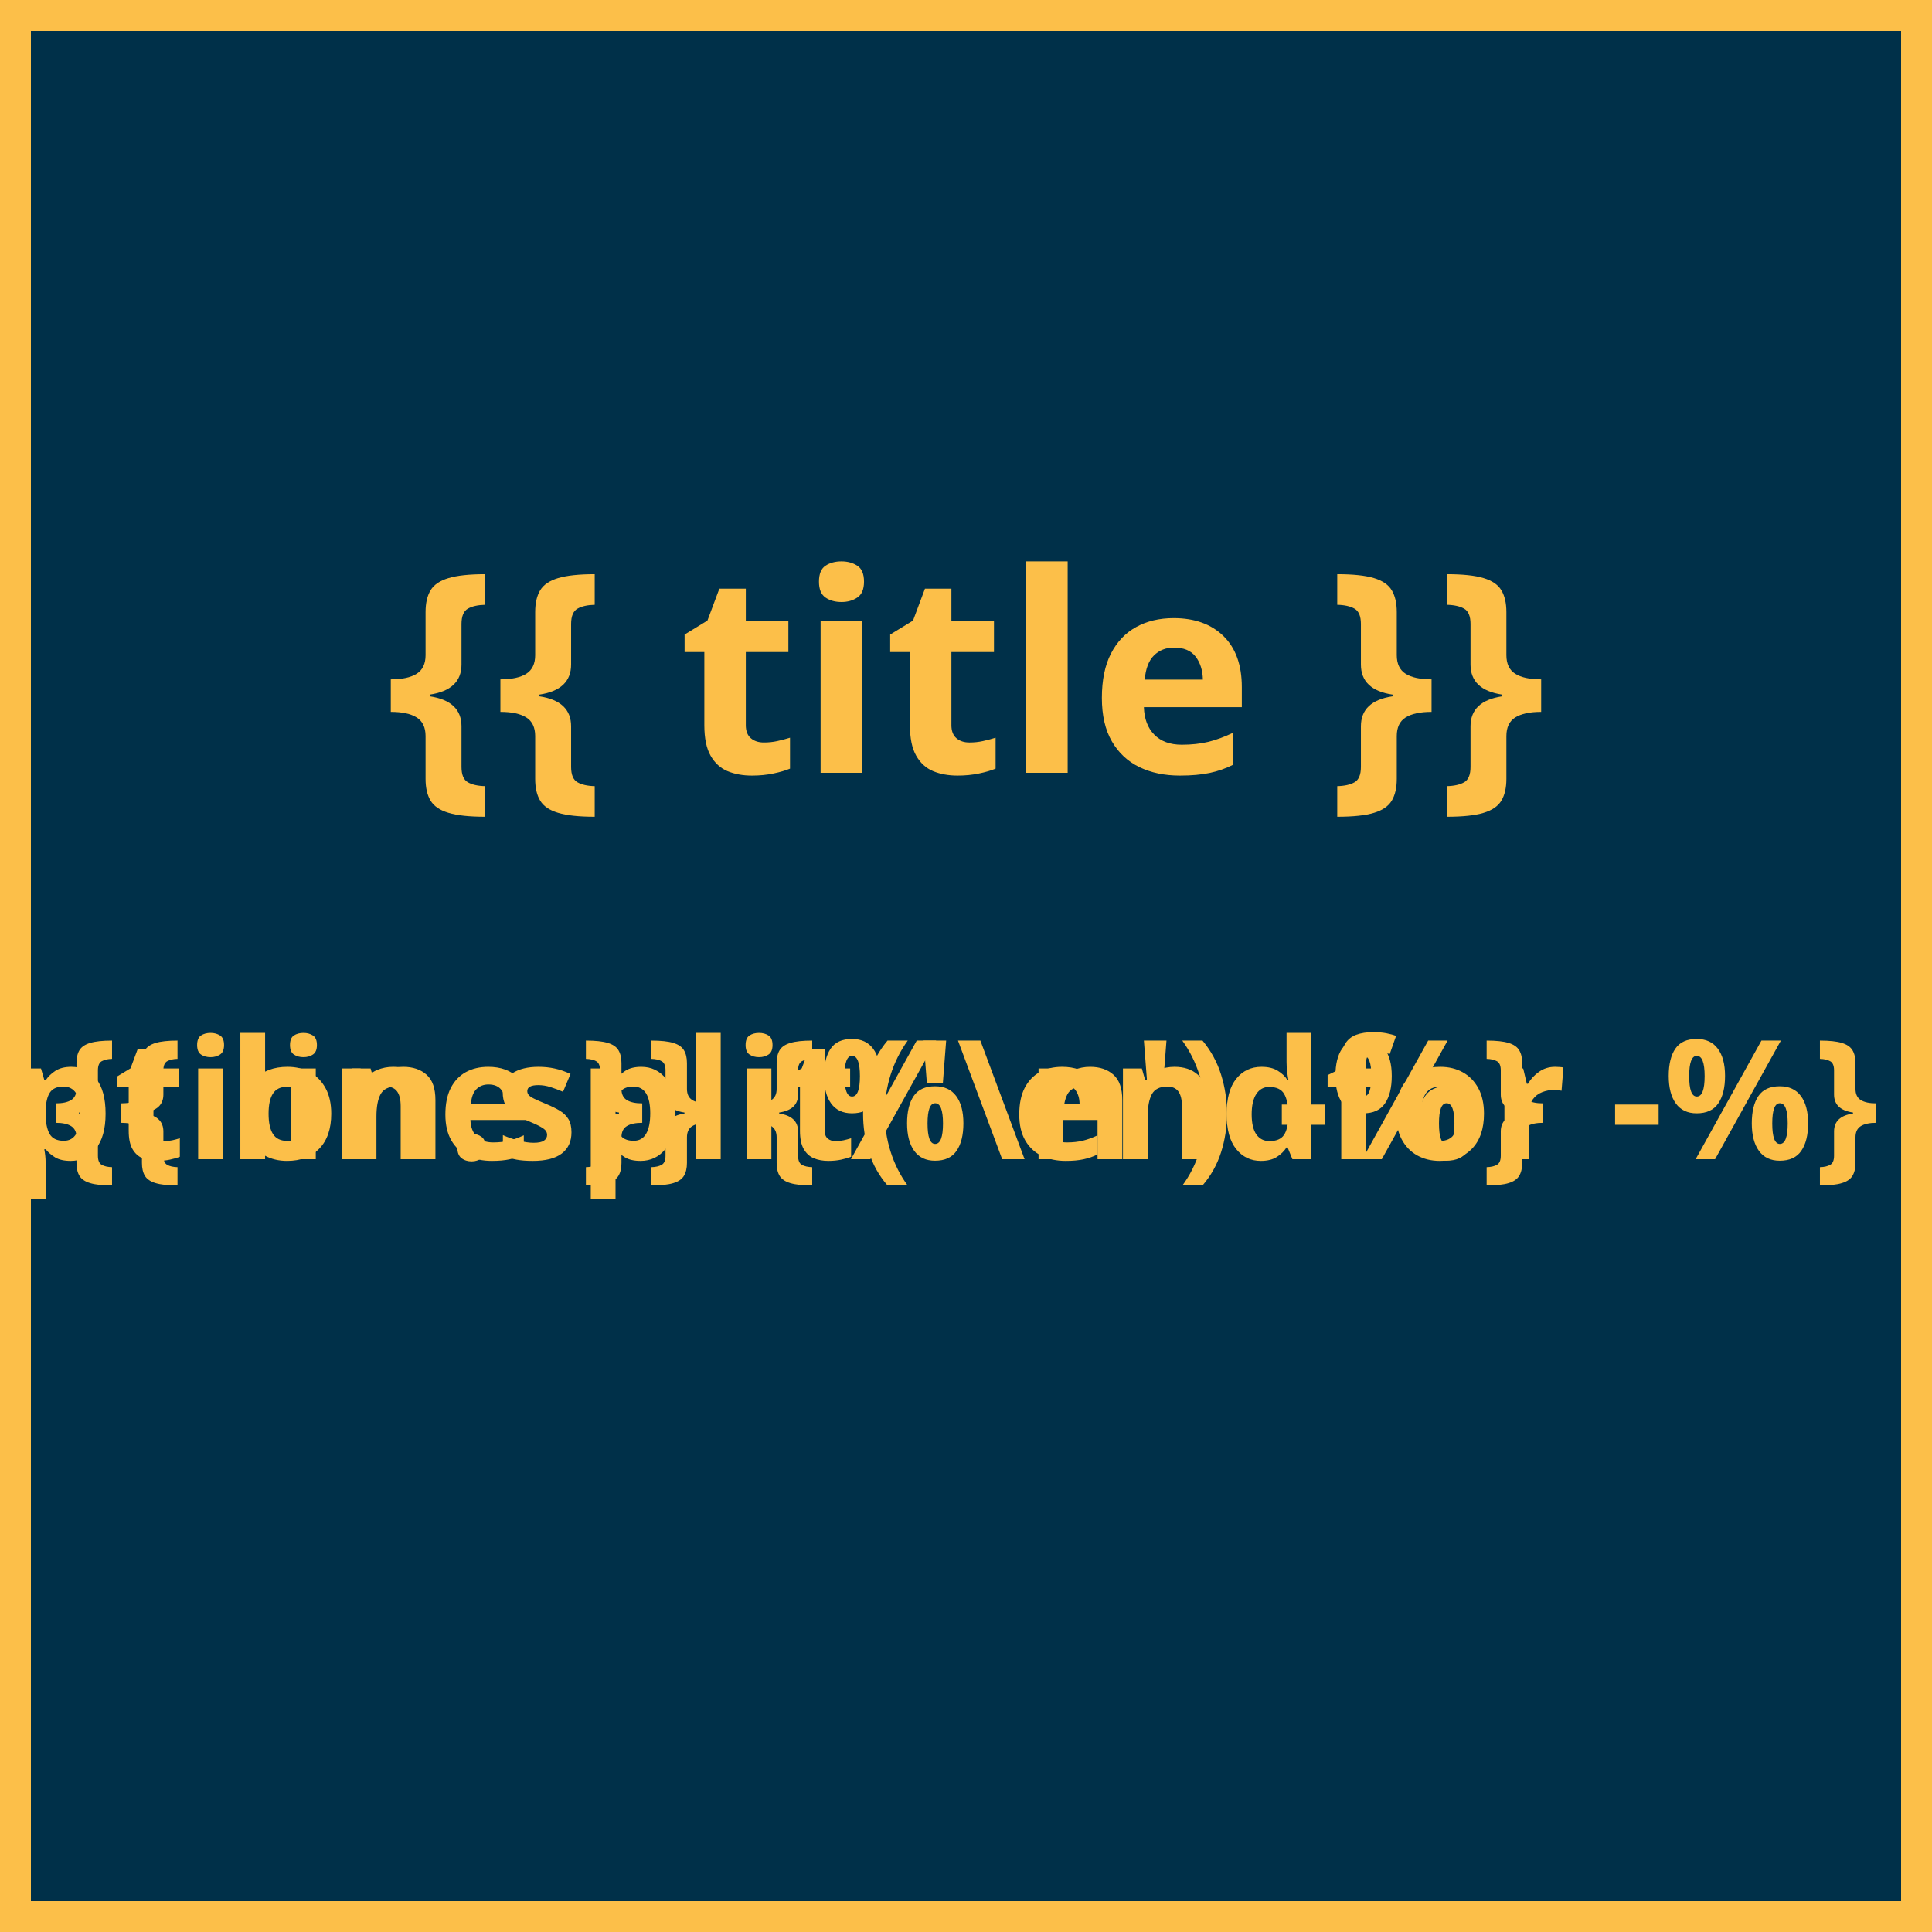
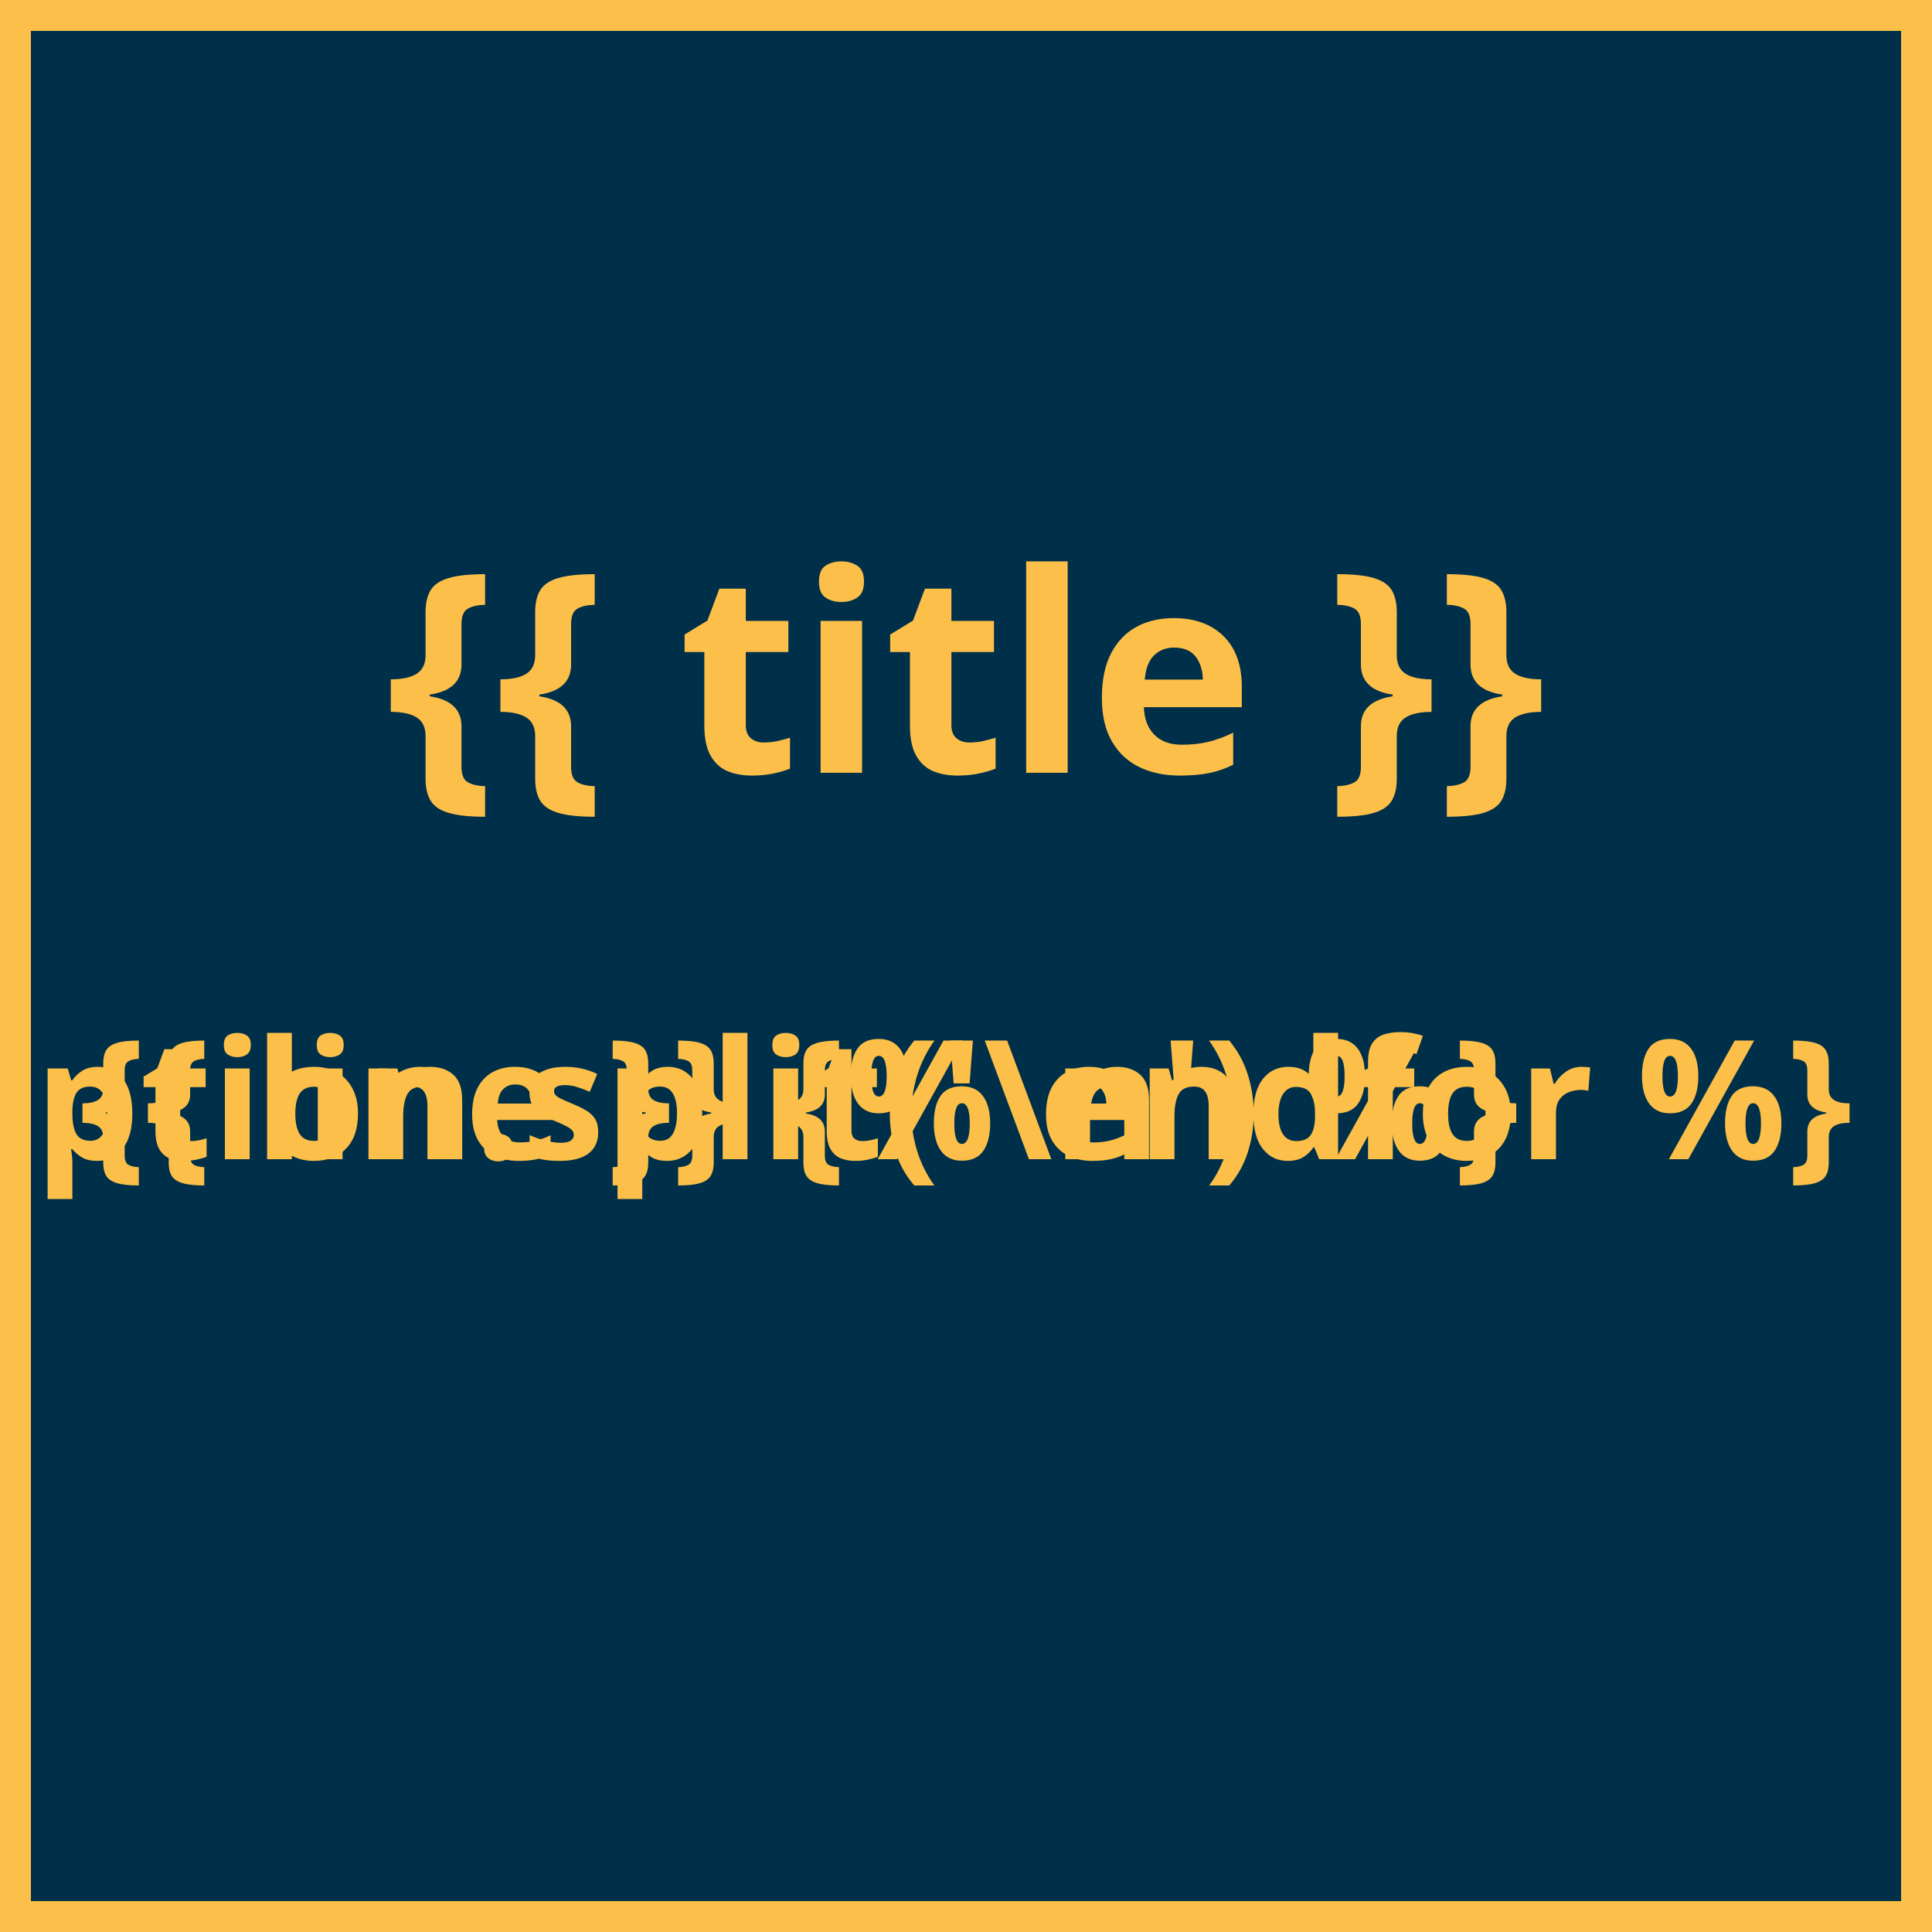
<svg xmlns="http://www.w3.org/2000/svg" version="1.1" width="500" height="500" viewBox="0 0 500 500">
  <style>
    
      text {
        font-family: sans-serif;
        font-weight: bold
      }
    
  </style>
  <rect x="4" y="4" width="492" height="492" fill="#003049" stroke="#fcbf49" stroke-width="8" />
  <text x="50%" y="200" fill="#fcbf49" font-size="72" text-anchor="middle">
    {{ title }}
  </text>
  <text y="300" fill="#fcbf49" font-size="43" text-anchor="middle">
-     {% for line in description.split('\n') -%}
+     {% for line in description.split('\n') %}
      <tspan x="50%" dy="{{ loop.index0 * 1.2 }}em">{{ line }}</tspan>
-     {% endfor -%}
+     {% endfor %}
  </text>
</svg>
